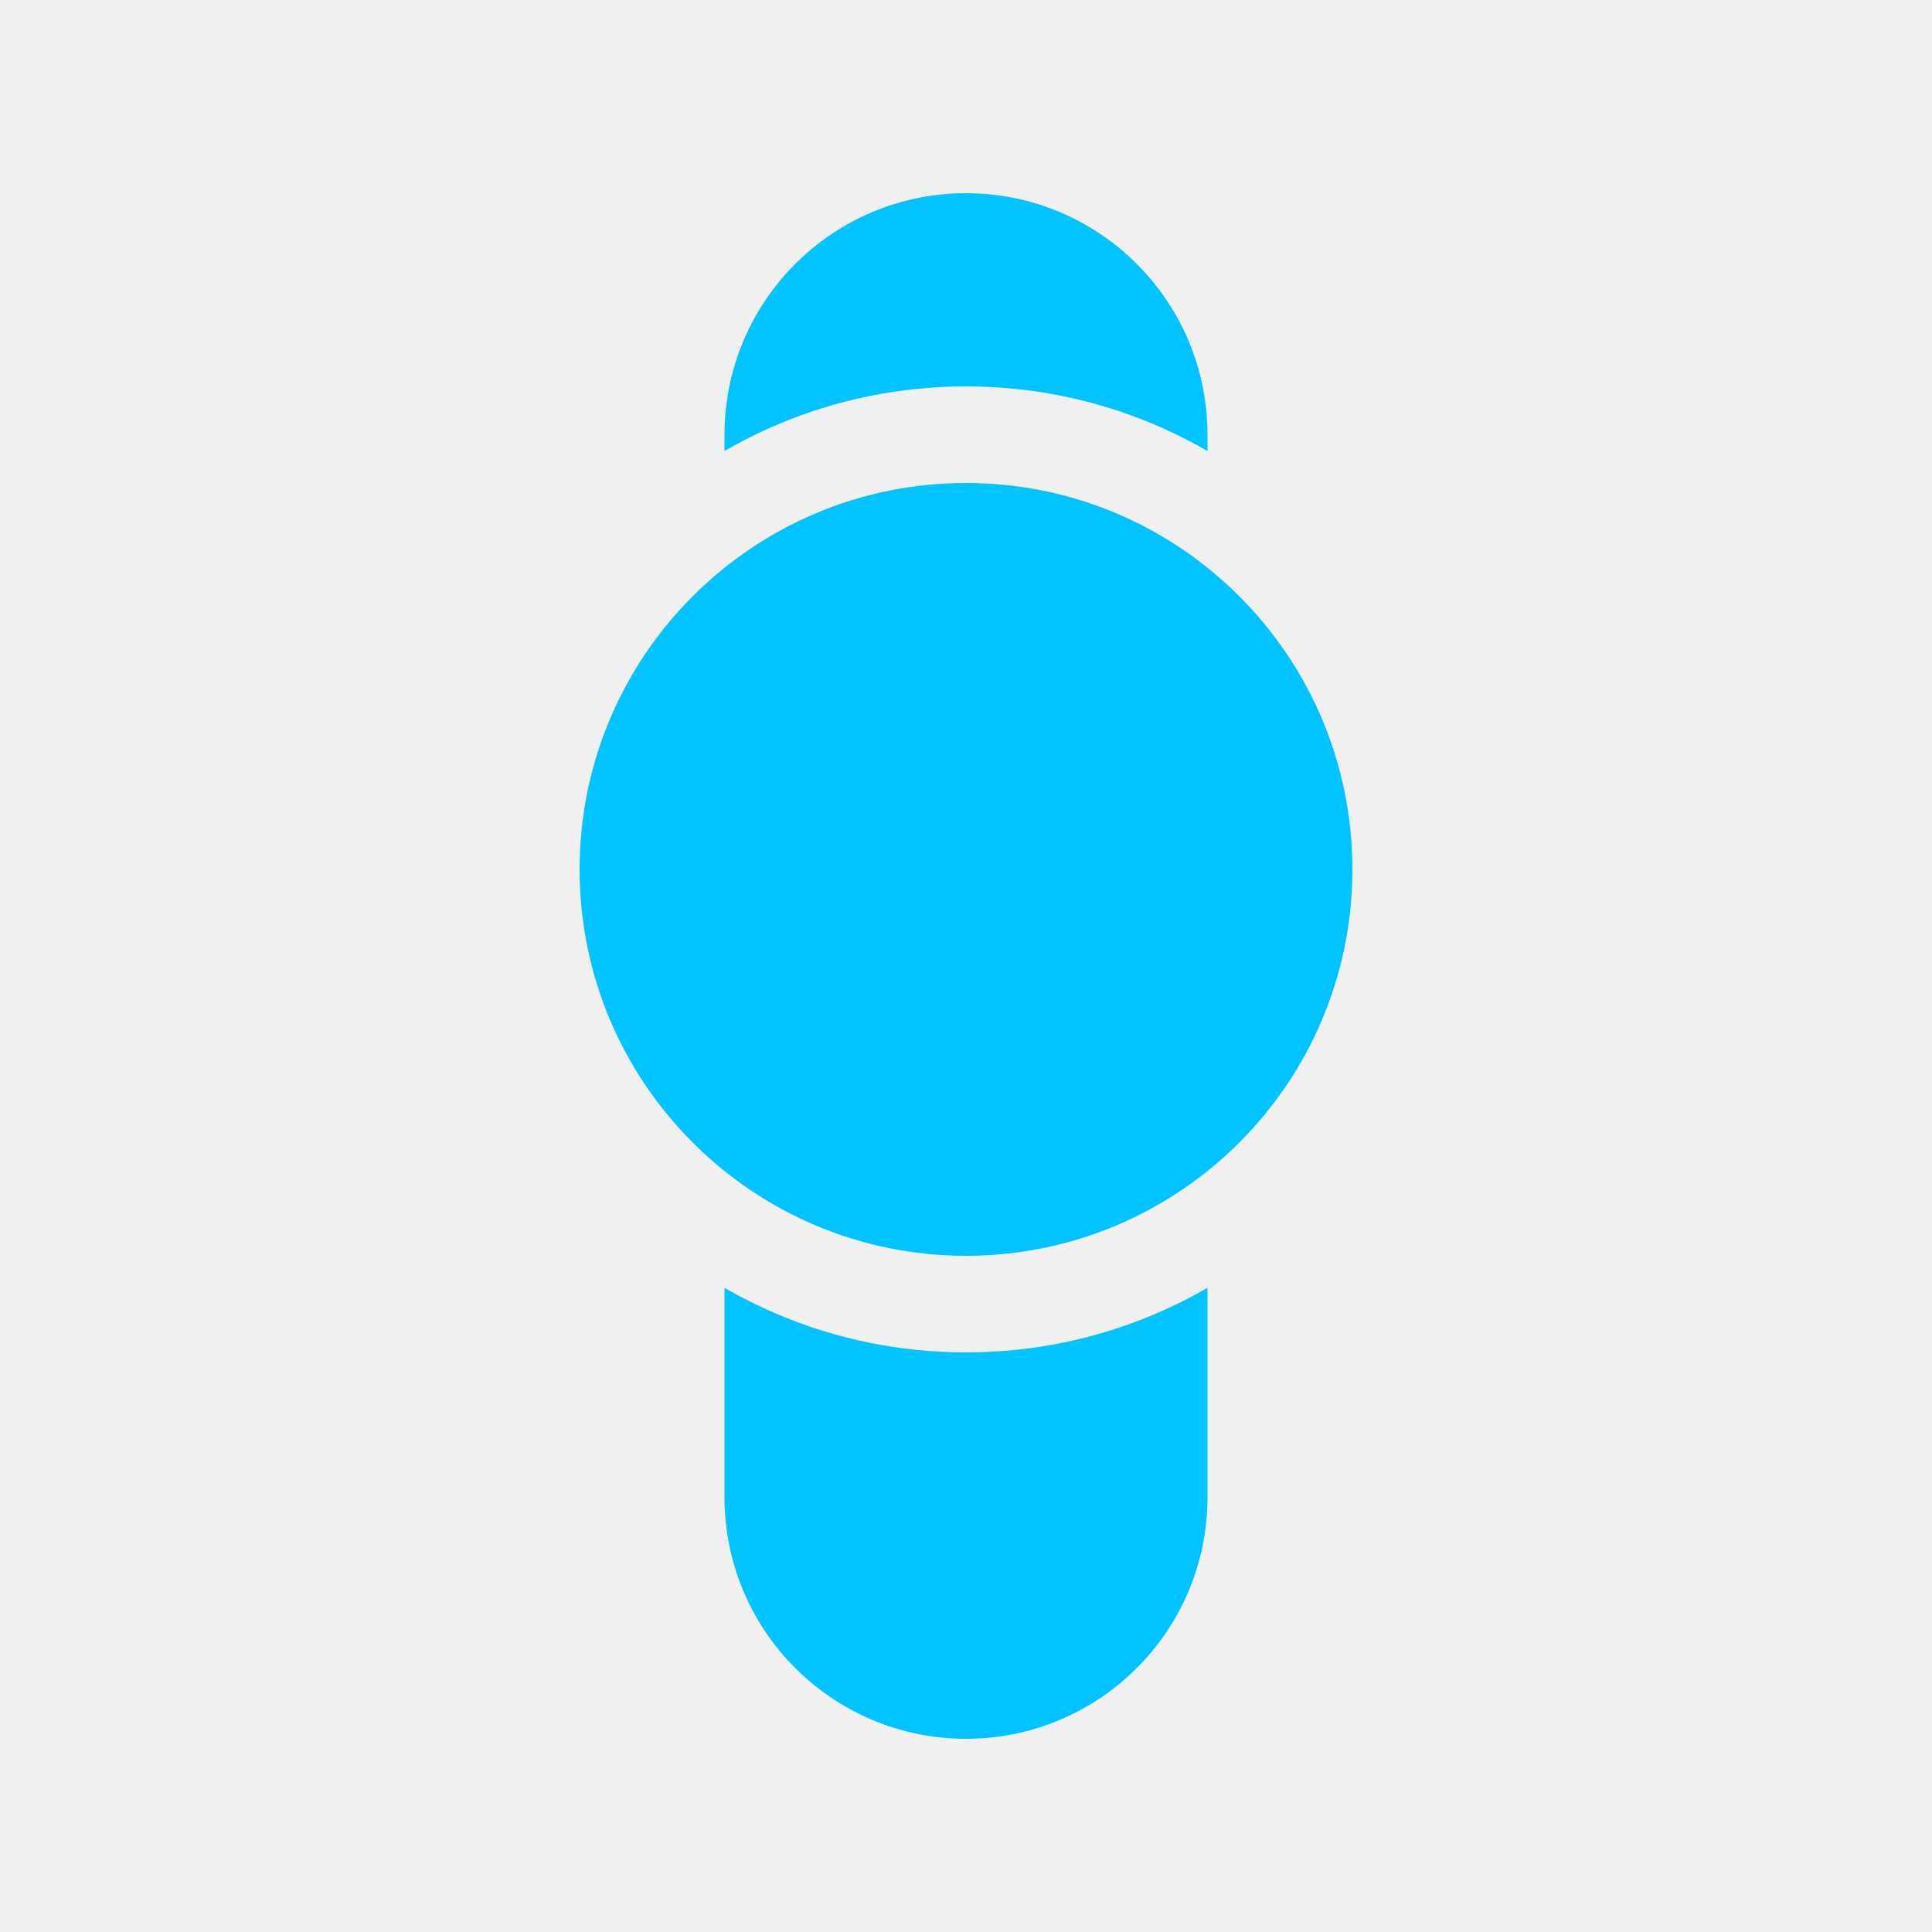
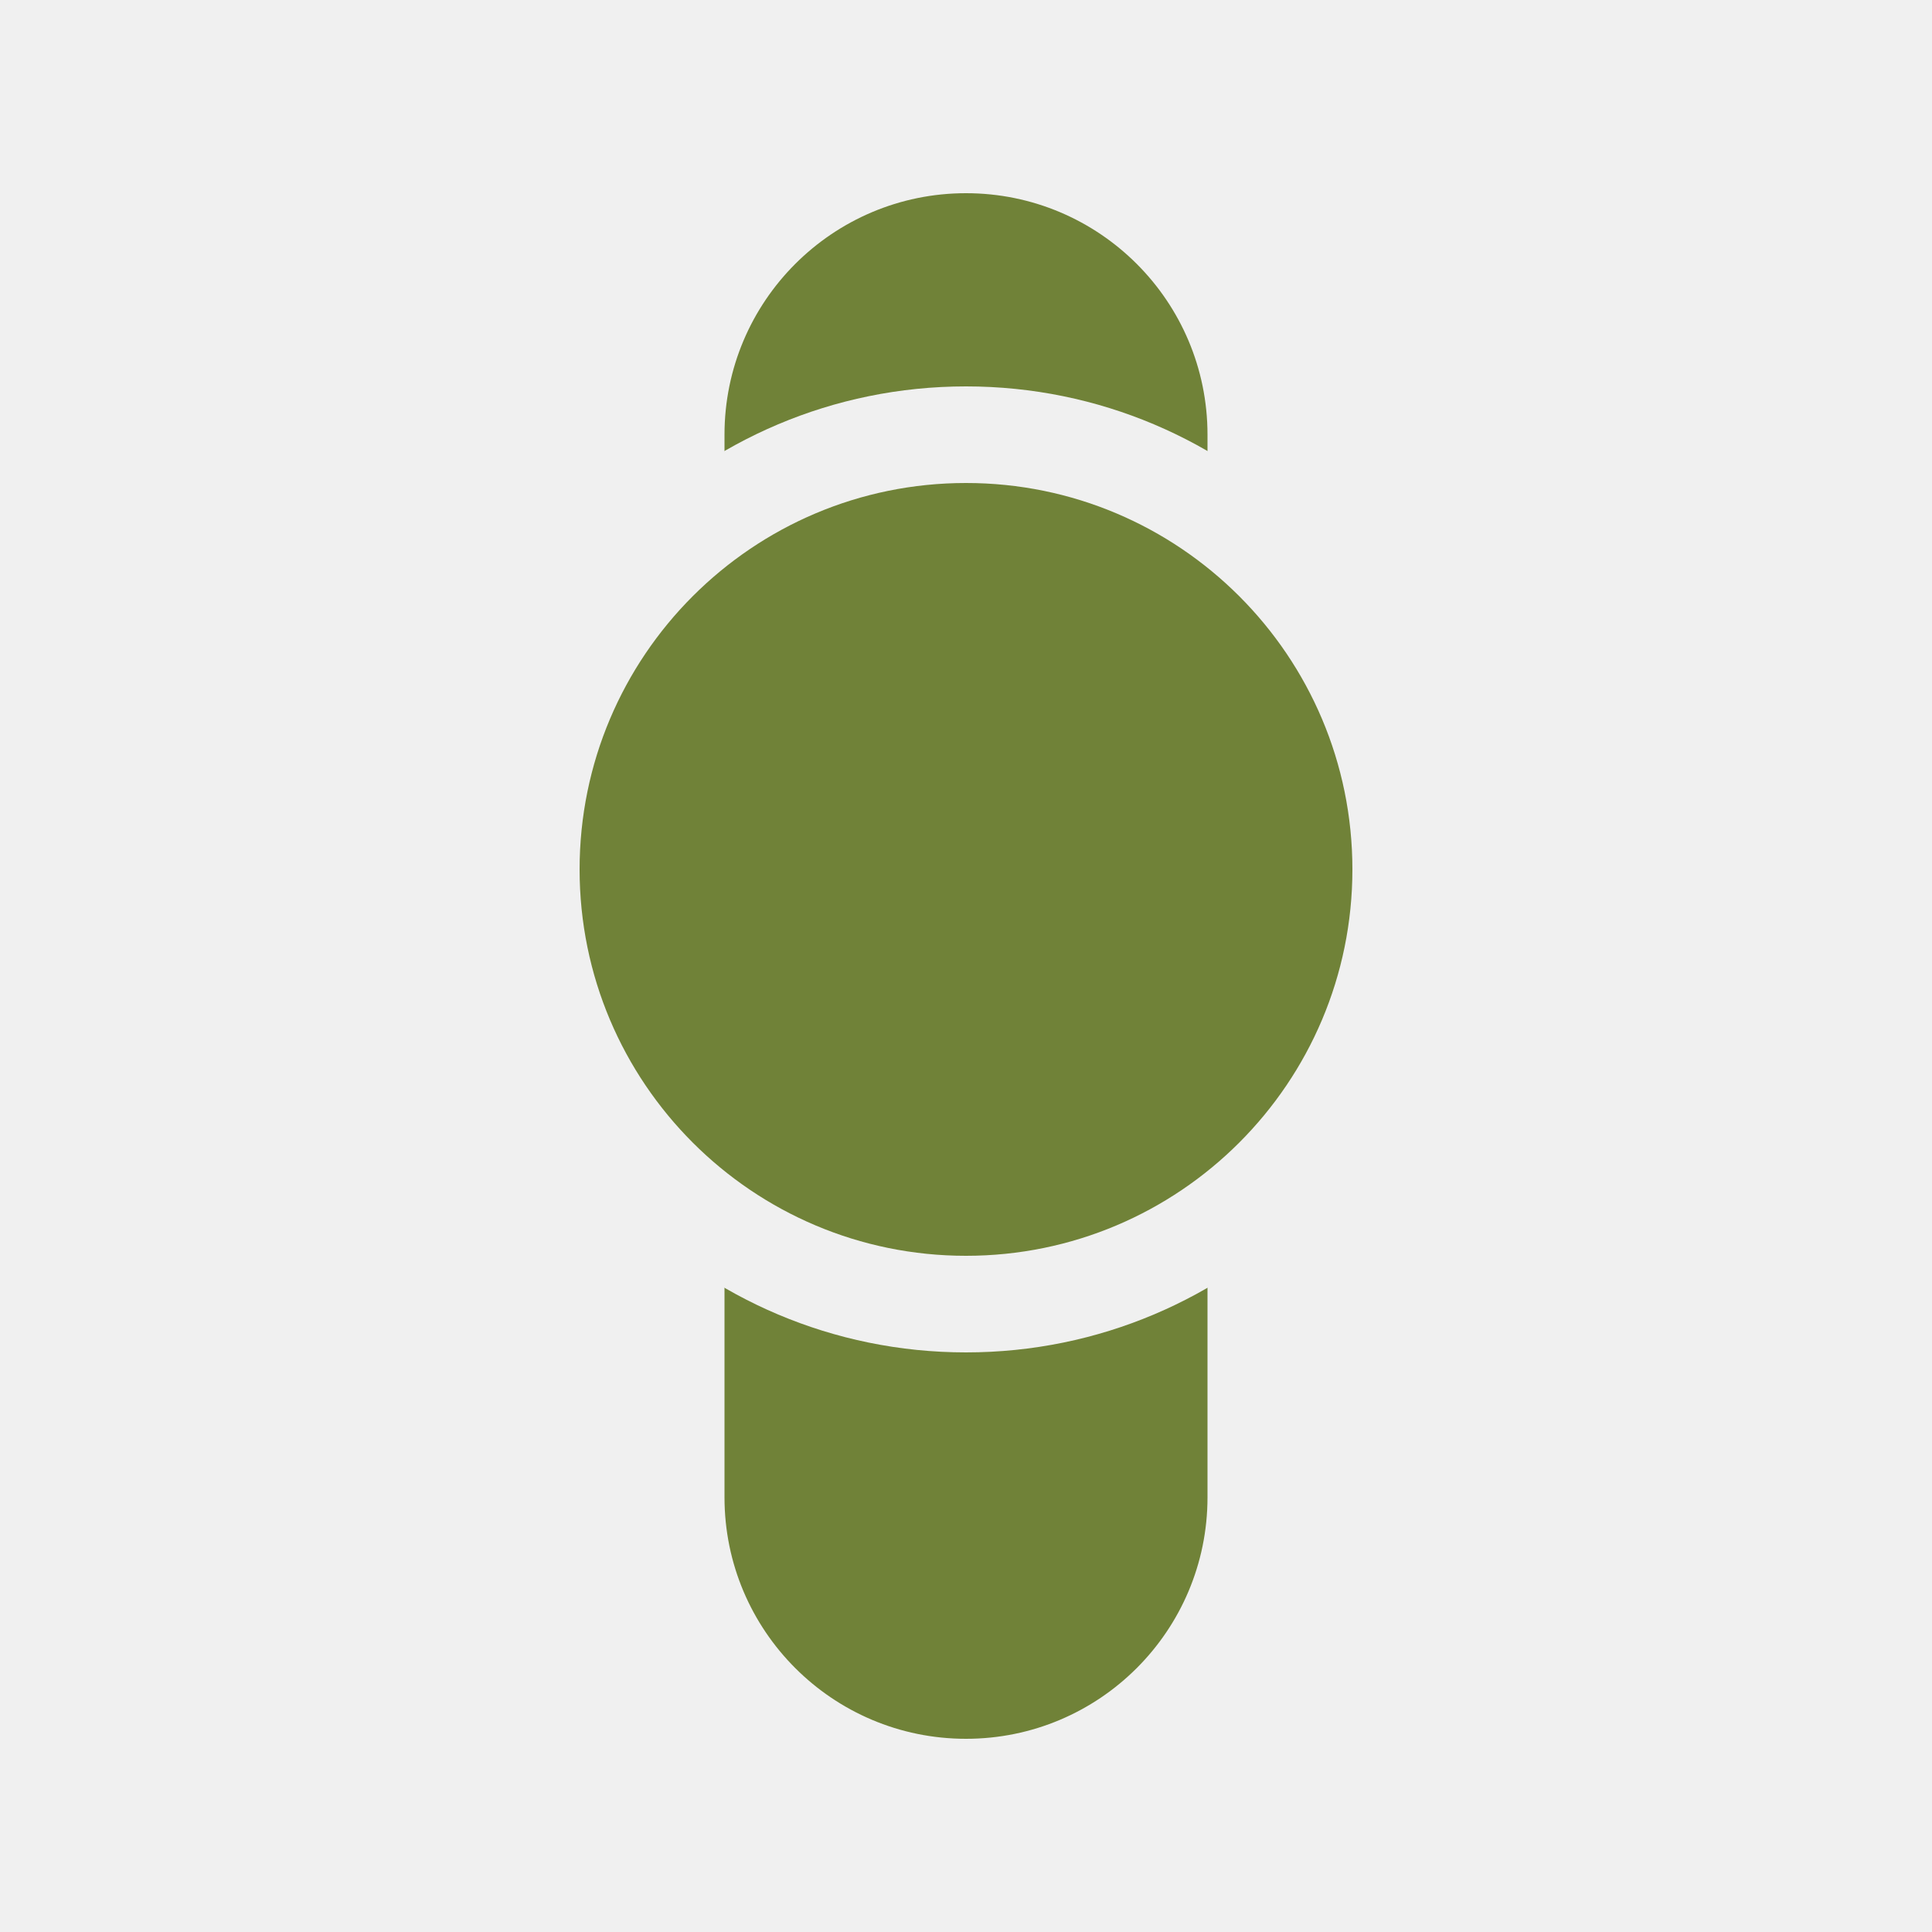
<svg xmlns="http://www.w3.org/2000/svg" width="20px" height="20px" viewBox="0 0 20 20" version="1.1">
  <defs />
  <mask id="myMask">
    <rect x="0" y="0" width="20" height="20" fill="white" />
    <circle cx="10" cy="9" r="5" fill="black" />
  </mask>
  <g id="Page-1" stroke="none" stroke-width="1" fill="none" fill-rule="evenodd">
-     <g id="modify" fill="#00c3ff">
+     <g id="modify" fill="#708238">
      <rect x="7.5" y="2" width="5" height="16" rx="2.5" mask="url(#myMask)" />
      <circle cx="10" cy="9" r="4" />
    </g>
  </g>
</svg>
